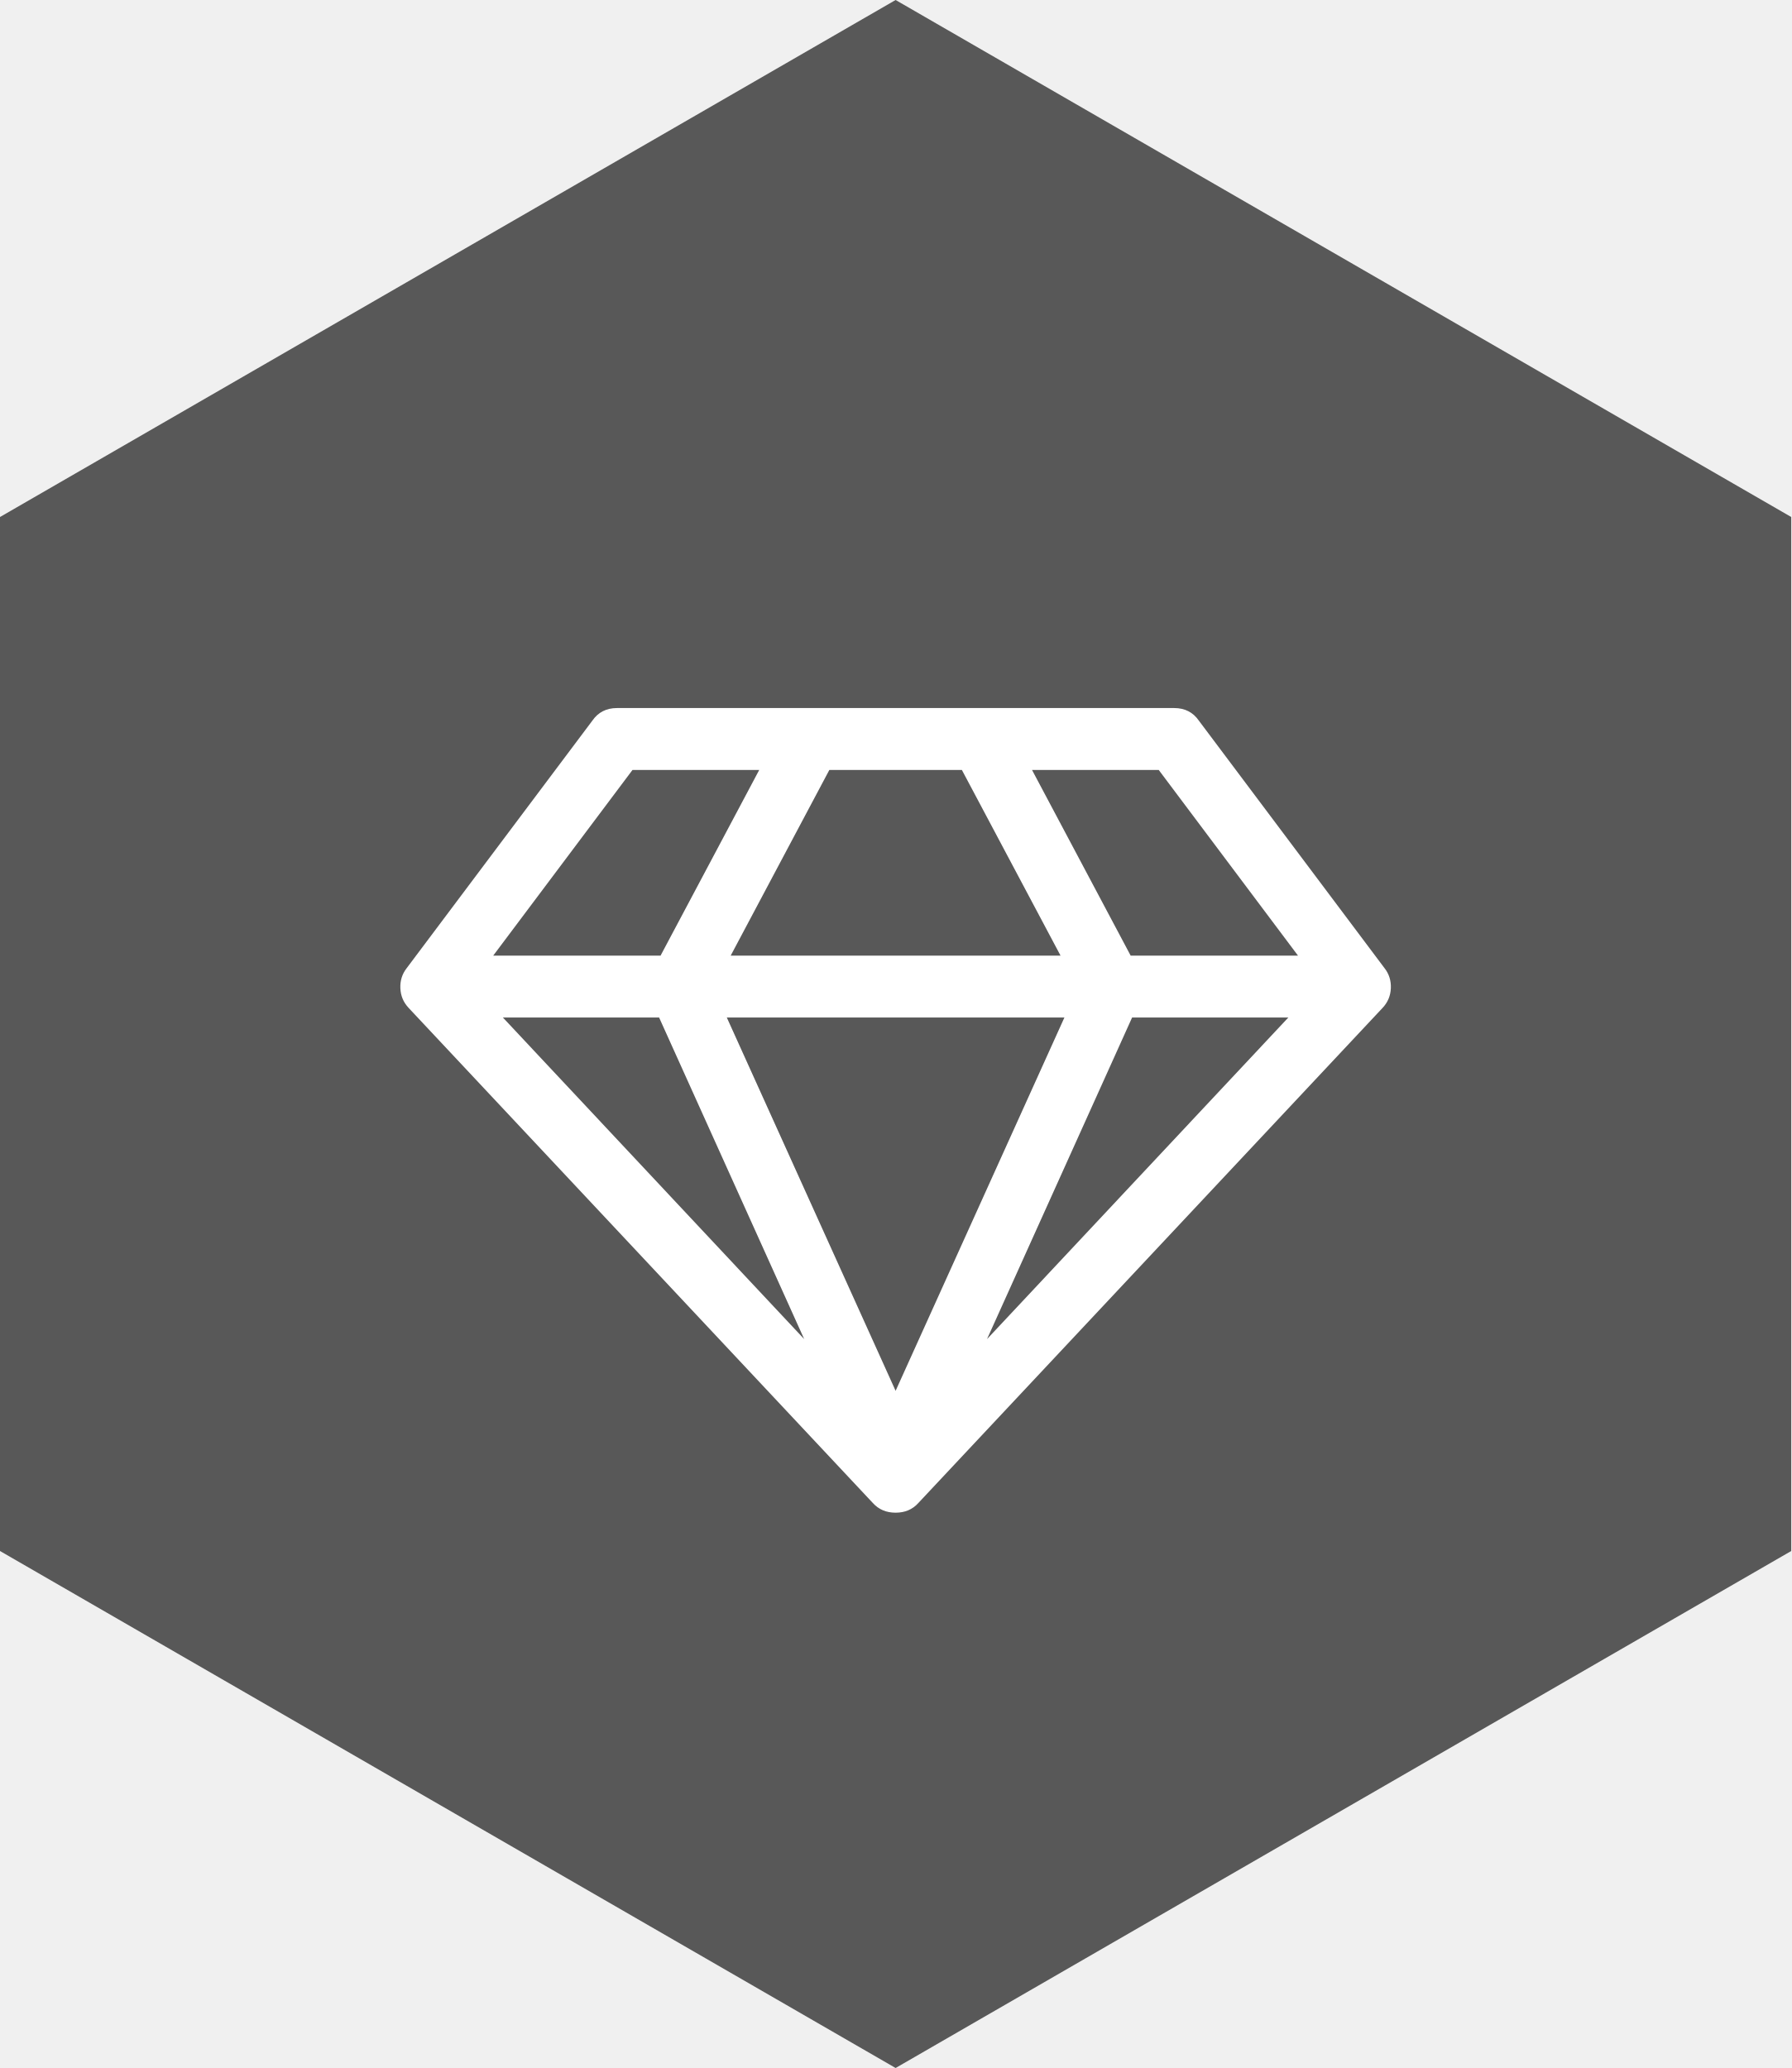
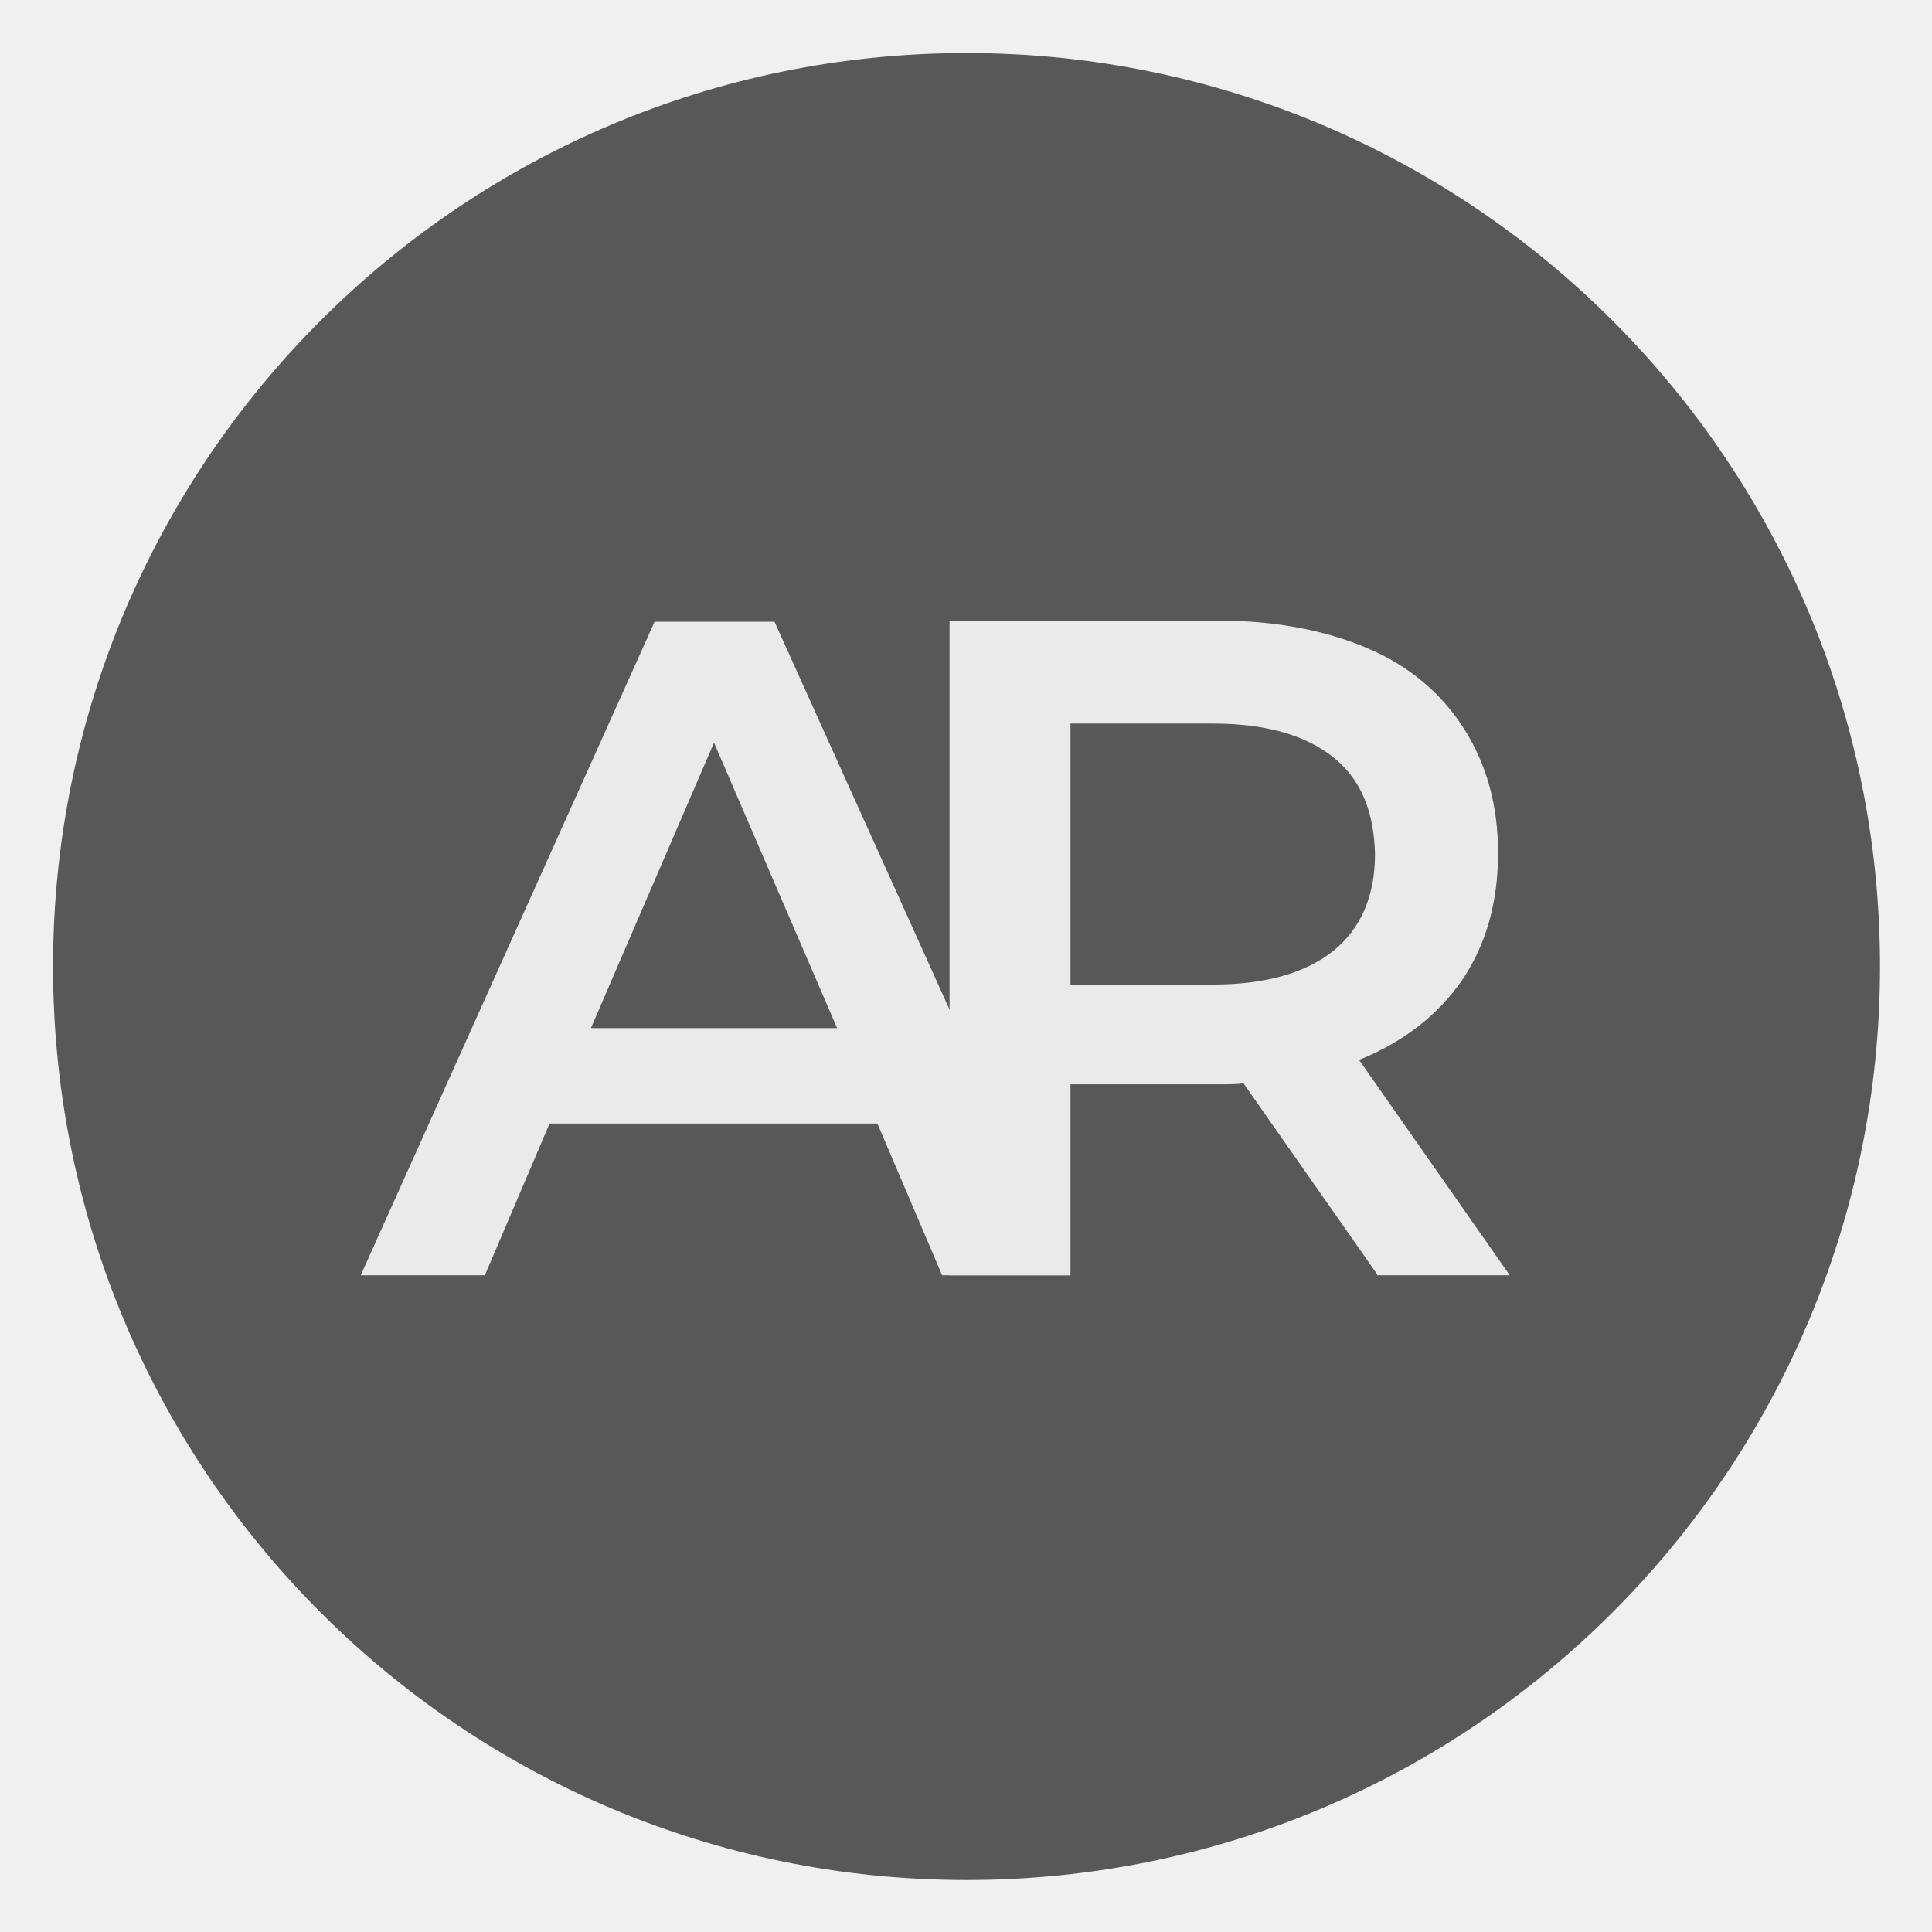
- <svg xmlns="http://www.w3.org/2000/svg" version="1.1" id="Layer_1" x="0px" y="0px" width="149.167px" height="172.243px" viewBox="0 0 149.167 172.243" enable-background="new 0 0 149.167 172.243" xml:space="preserve">
-   <polygon fill="#585858" points="149.167,129.183 74.583,172.243 0,129.183 0,43.061 74.583,0 149.167,43.061 " />
-   <path fill="#FFFFFF" d="M41.88,84.75l25.09,26.783L54.889,84.75H41.88z M74.583,115.841L88.64,84.75H60.527L74.583,115.841z   M55.009,79.594l8.217-15.466H52.673l-11.6,15.466H55.009z M82.196,111.533l25.091-26.783h-13.01L82.196,111.533z M60.849,79.594  h27.469l-8.217-15.466H69.065L60.849,79.594z M94.157,79.594h13.936L96.494,64.128H85.942L94.157,79.594z M99.835,60.02  l15.467,20.621c0.376,0.483,0.55,1.04,0.523,1.671c-0.027,0.632-0.257,1.174-0.686,1.632l-38.664,41.243  c-0.483,0.536-1.113,0.804-1.893,0.804c-0.778,0-1.408-0.268-1.892-0.804L34.026,83.944c-0.429-0.457-0.658-1-0.685-1.632  c-0.027-0.631,0.147-1.188,0.523-1.671L49.331,60.02c0.484-0.699,1.168-1.047,2.054-1.047h46.398  C98.667,58.973,99.353,59.322,99.835,60.02z" />
+ <svg xmlns="http://www.w3.org/2000/svg" version="1.1" id="Layer_1" x="0px" y="0px" viewBox="0 0 182.1 182.1" style="enable-background:new 0 0 182.1 182.1;" xml:space="preserve">
+   <style type="text/css">
+ 	.st0{fill:#585858;}
+ 	.st1{fill:#FFFFFF;}
+ 	.st2{fill:#EAEAEA;}
+ </style>
+   <circle class="st0" cx="91.1" cy="91.1" r="86.1" />
+   <path class="st2" d="M82.7,105.9H51.8l-6.1,14.3H34l27.7-61.6H73l27.8,61.6h-12L82.7,105.9z M78.9,96.9L67.3,70L55.7,96.9H78.9z" />
+   <path class="st2" d="M129.8,120.1l-12.6-18c-0.5,0.1-1.3,0.1-2.4,0.1h-13.9v18H89.5V58.5h25.4c5.3,0,10,0.9,14,2.6s7,4.3,9.1,7.6  c2.1,3.3,3.2,7.2,3.2,11.7c0,4.6-1.1,8.6-3.4,12c-2.3,3.3-5.5,5.8-9.7,7.5l14.2,20.3H129.8z M125.7,71.4c-2.6-2.1-6.4-3.2-11.4-3.2  h-13.4v24.6h13.4c5,0,8.8-1.1,11.4-3.2c2.6-2.1,3.9-5.2,3.9-9.1C129.5,76.5,128.3,73.5,125.7,71.4z" />
</svg>
